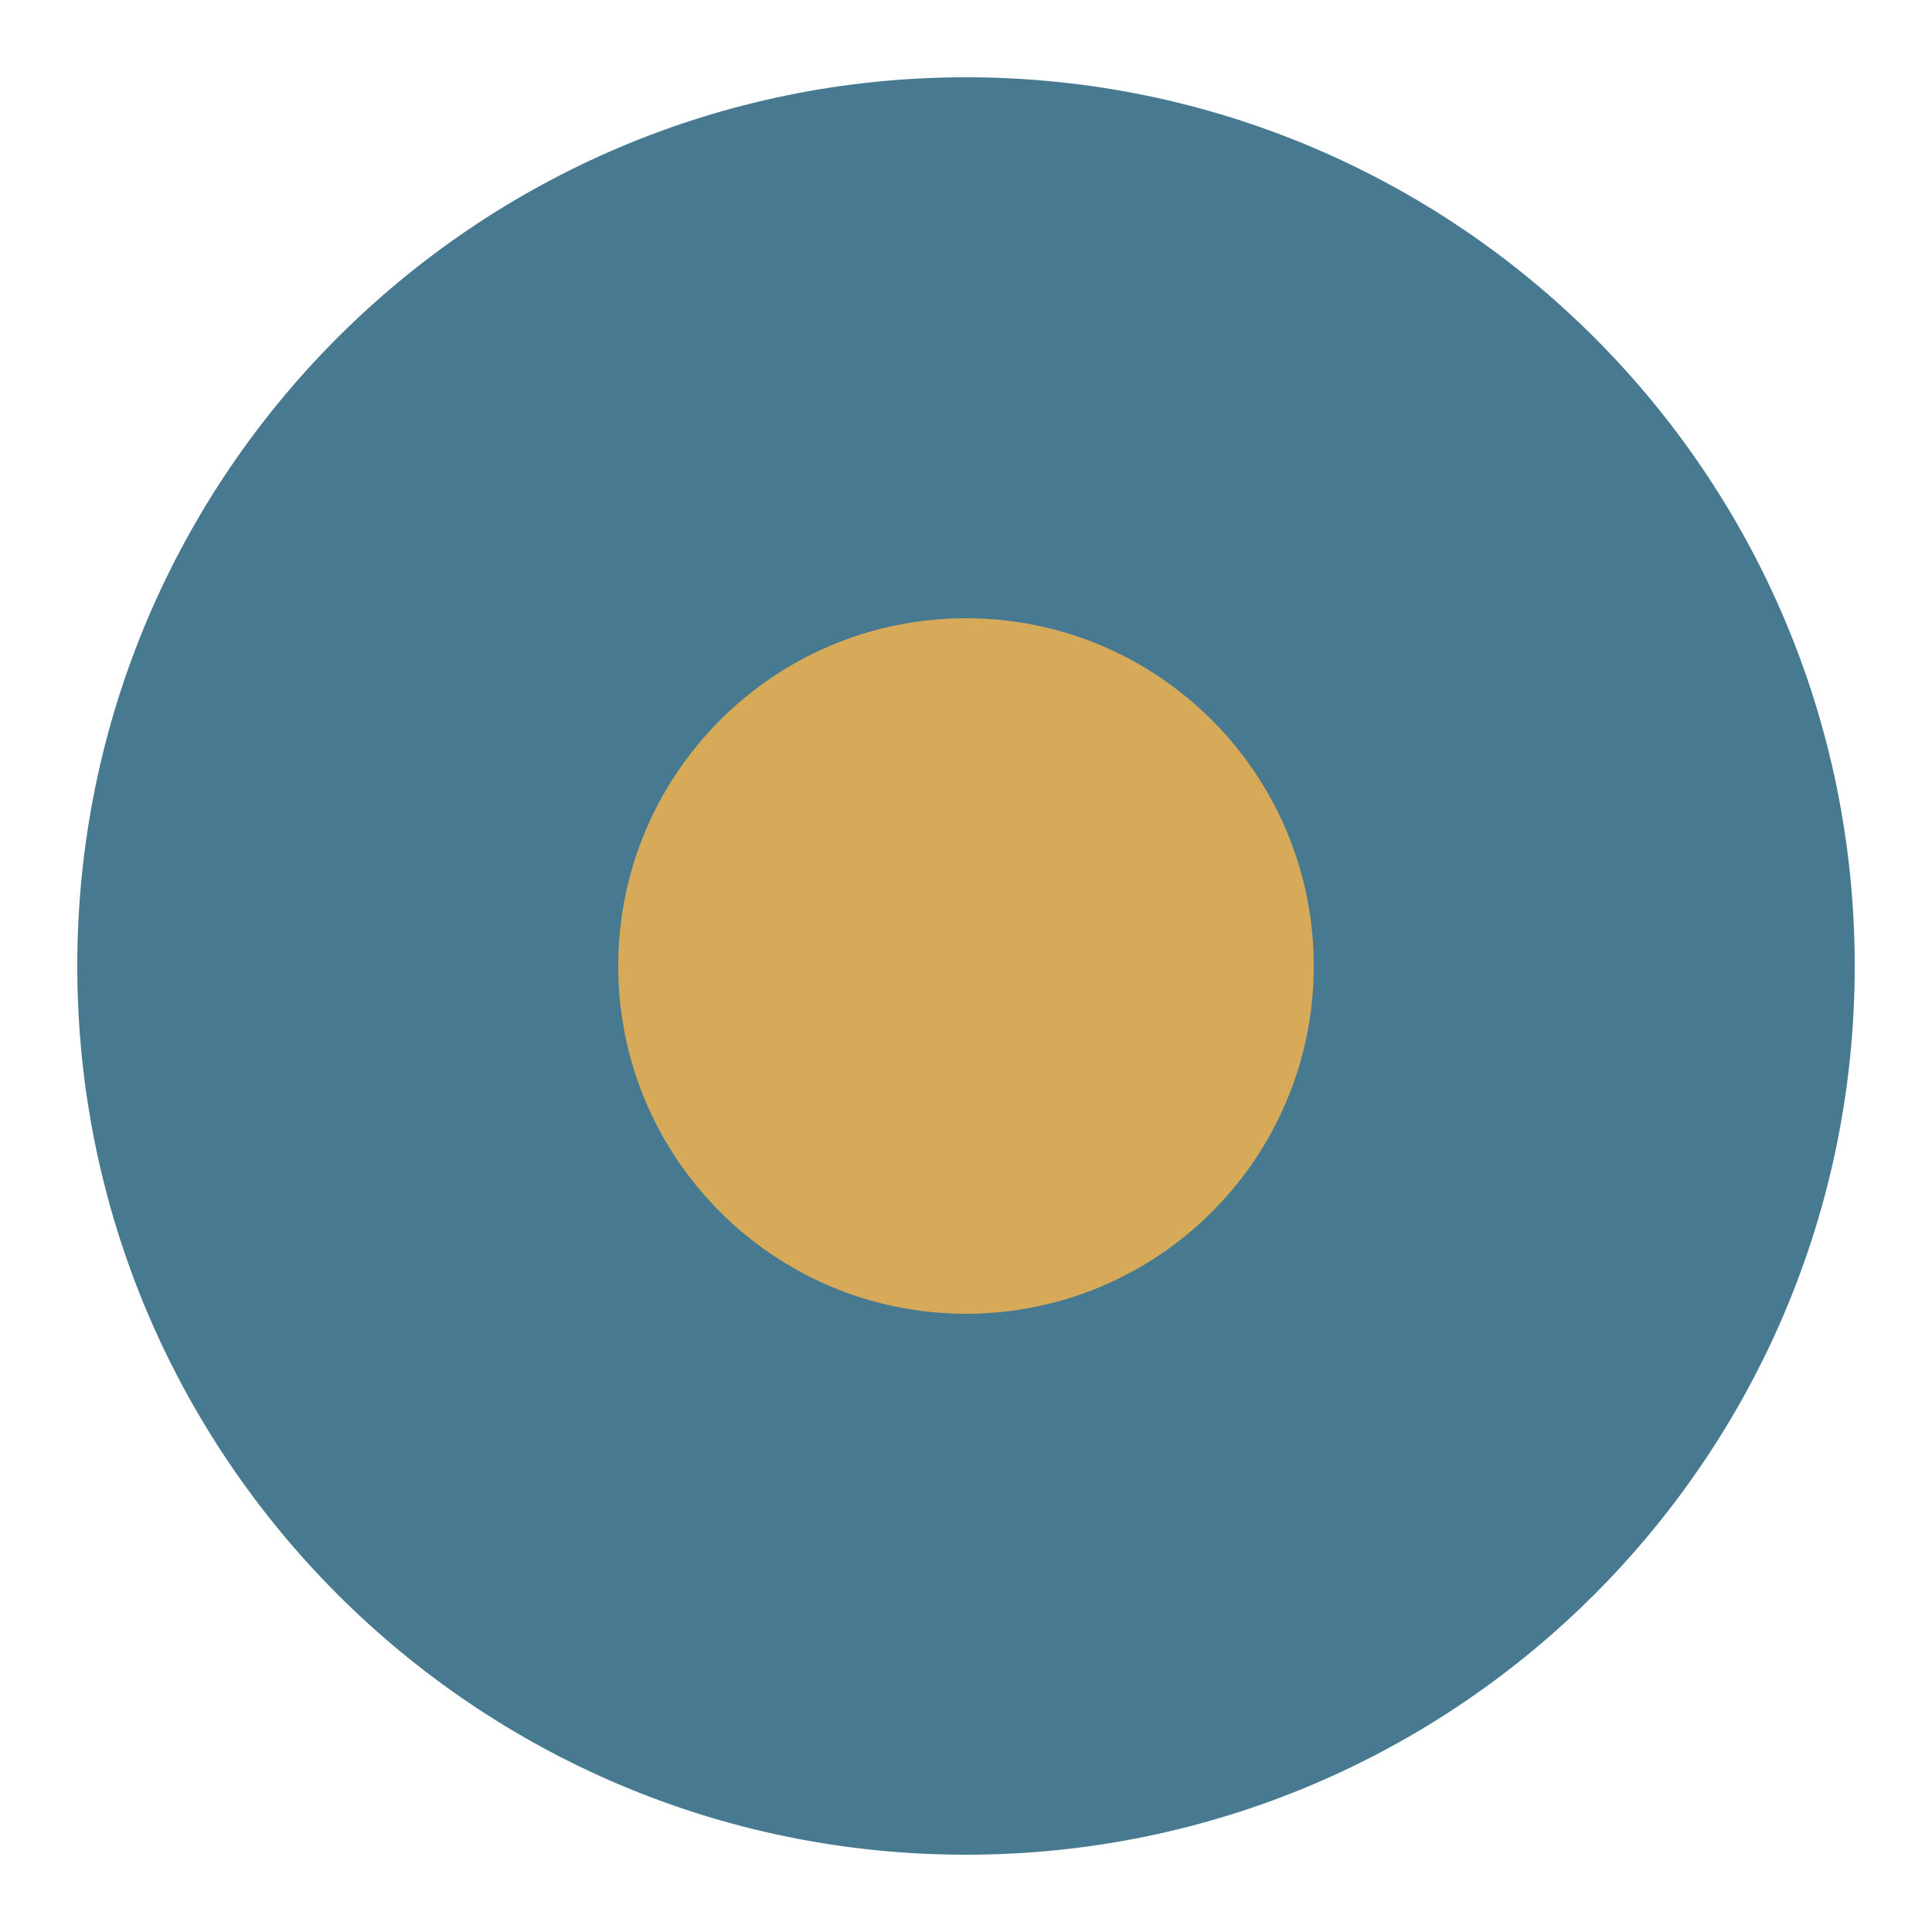
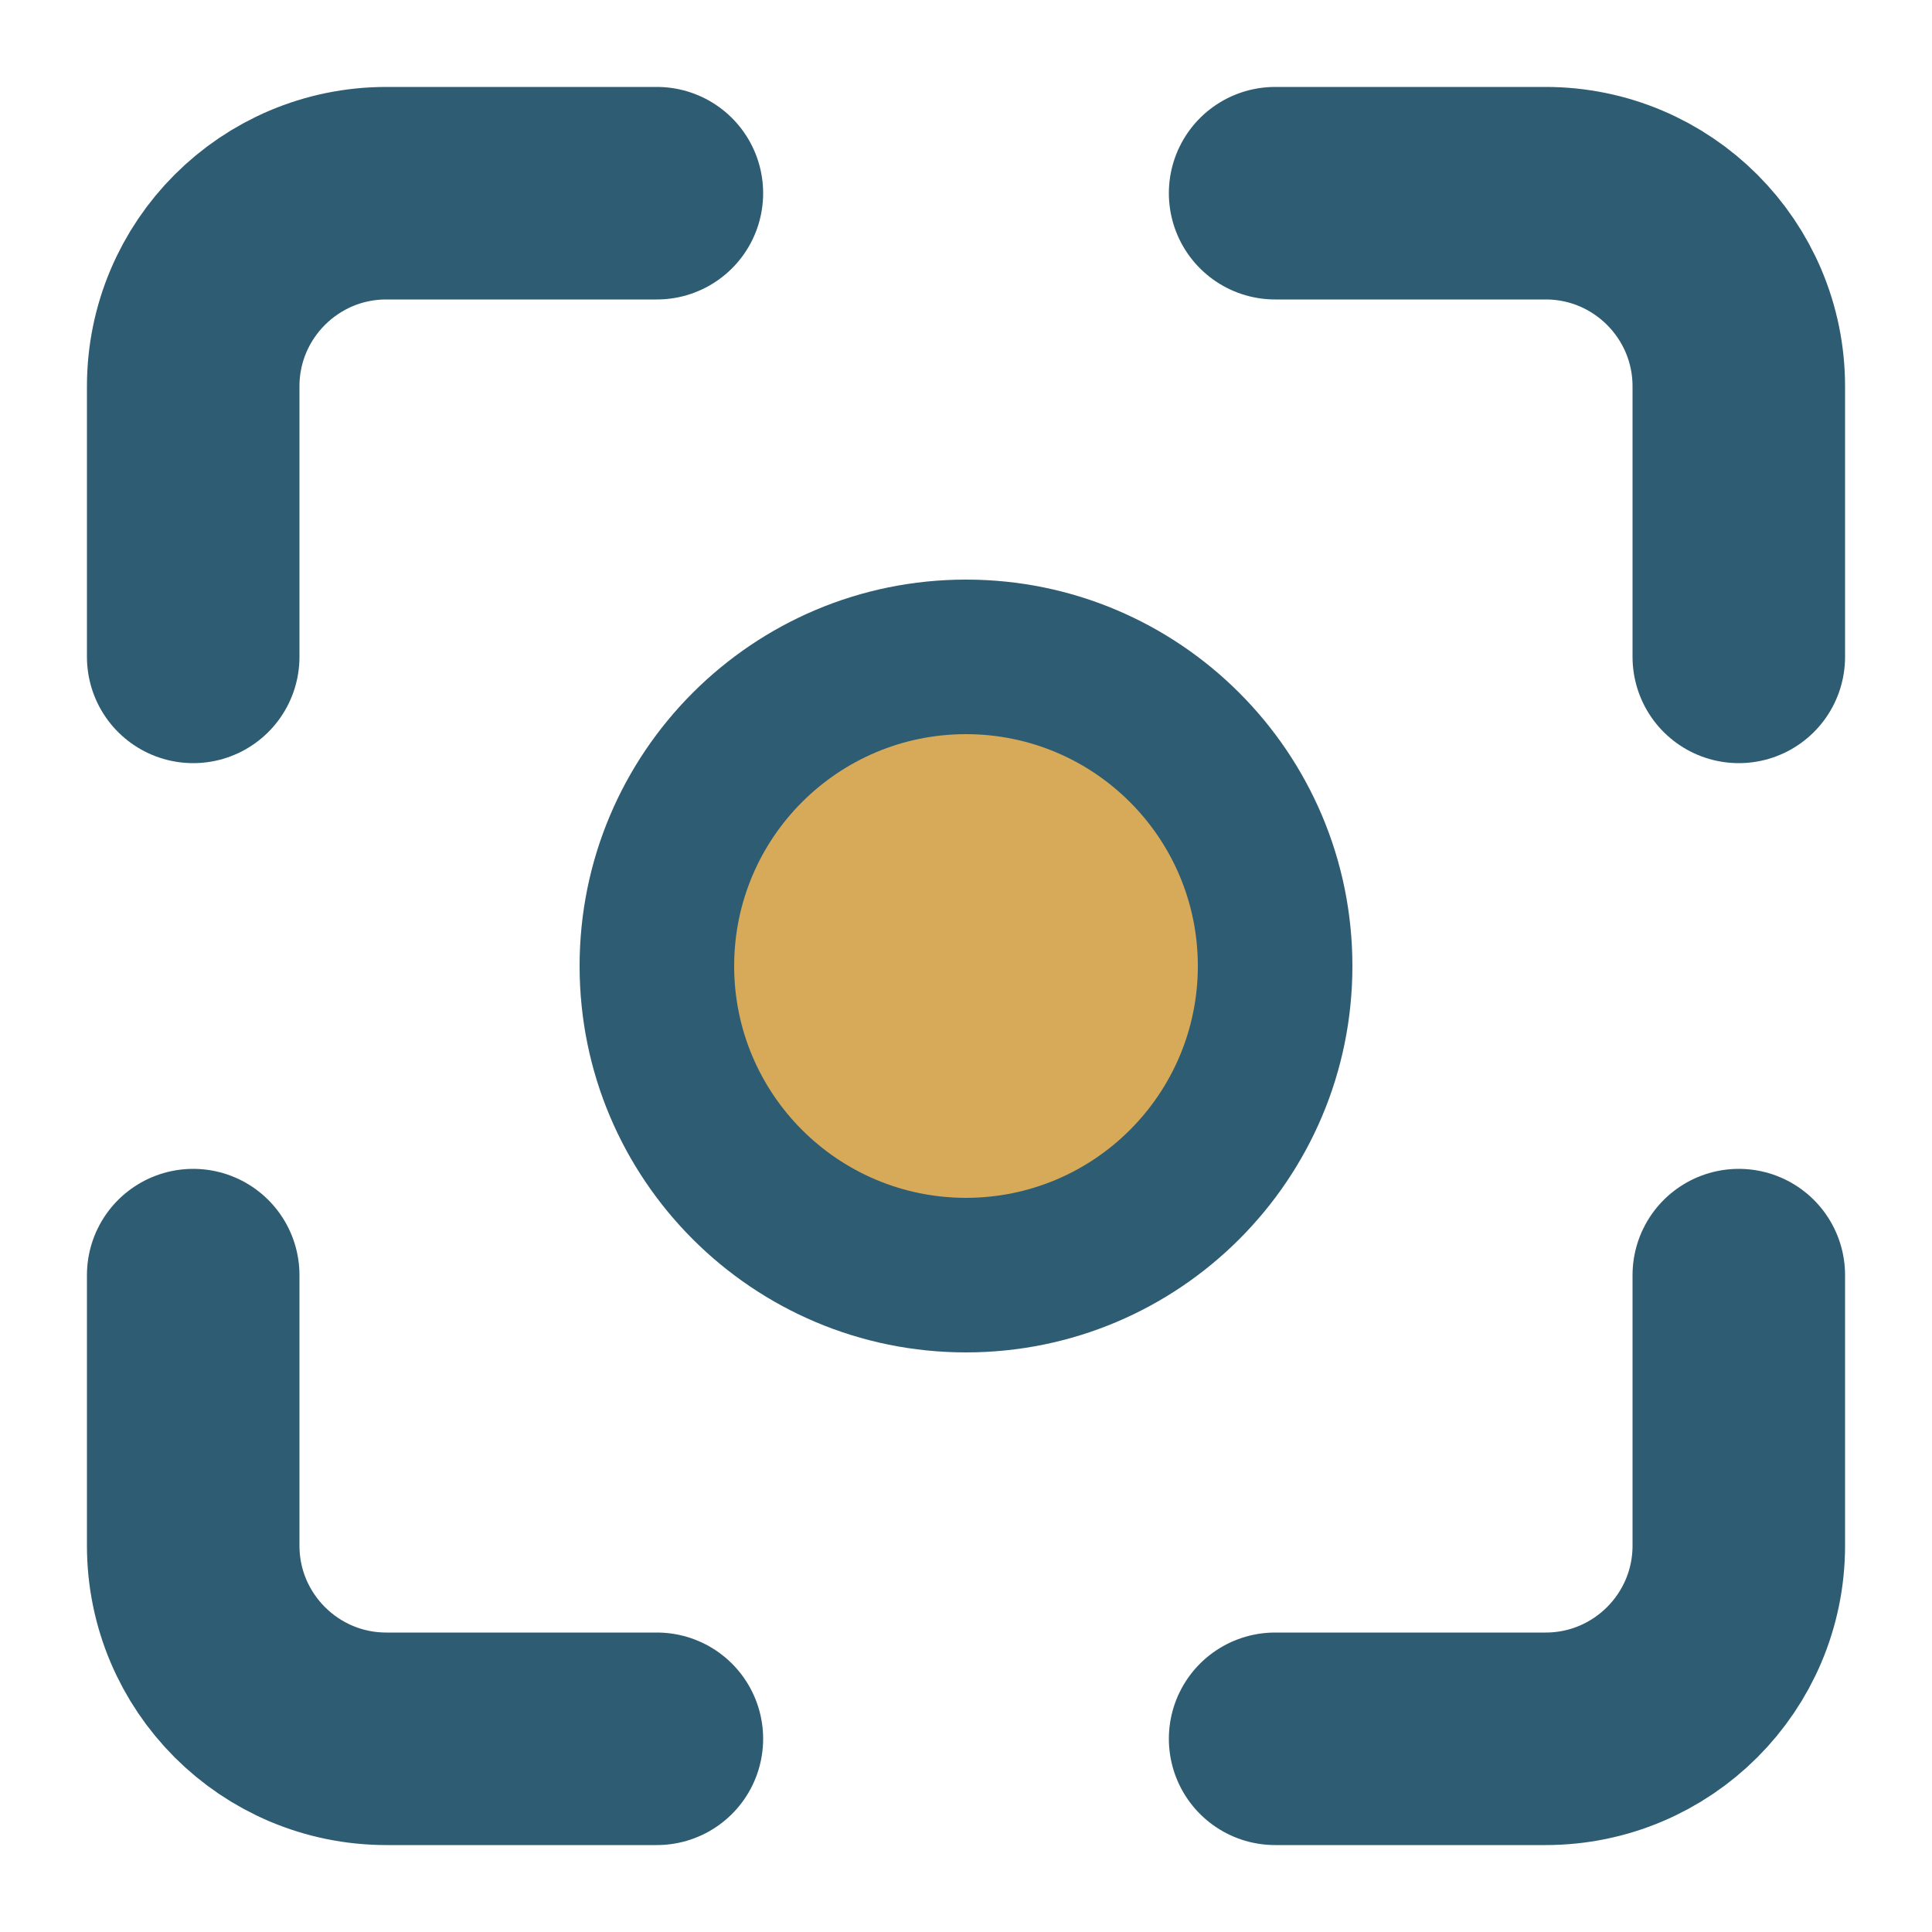
<svg xmlns="http://www.w3.org/2000/svg" viewBox="0 0 100 100">
-   <style>.d{fill:#477A91}.o{fill:#D6AA58}@media (prefers-color-scheme:dark){.d{fill:#A9CDD4}.o{fill:#D6AA58}}</style>
-   <circle class="d" cx="50" cy="50" r="46" />
-   <circle class="o" cx="50" cy="50" r="18" />
+   <style>.f{fill:none;stroke:#2E5C72;stroke-width:11;stroke-linecap:round;stroke-linejoin:round}.r{fill:#2E5C72}.o{fill:#D6AA58}@media (prefers-color-scheme:dark){.f{stroke:#A9CDD4}.r{fill:none}}</style>
+   <path class="f" d="M10 34V20a10 10 0 0 1 10-10h14M66 10h14a10 10 0 0 1 10 10v14M90 66v14a10 10 0 0 1-10 10H66M34 90H20a10 10 0 0 1-10-10V66" />
+   <circle class="r" cx="50" cy="50" r="20" />
+   <circle class="o" cx="50" cy="50" r="12" />
</svg>
